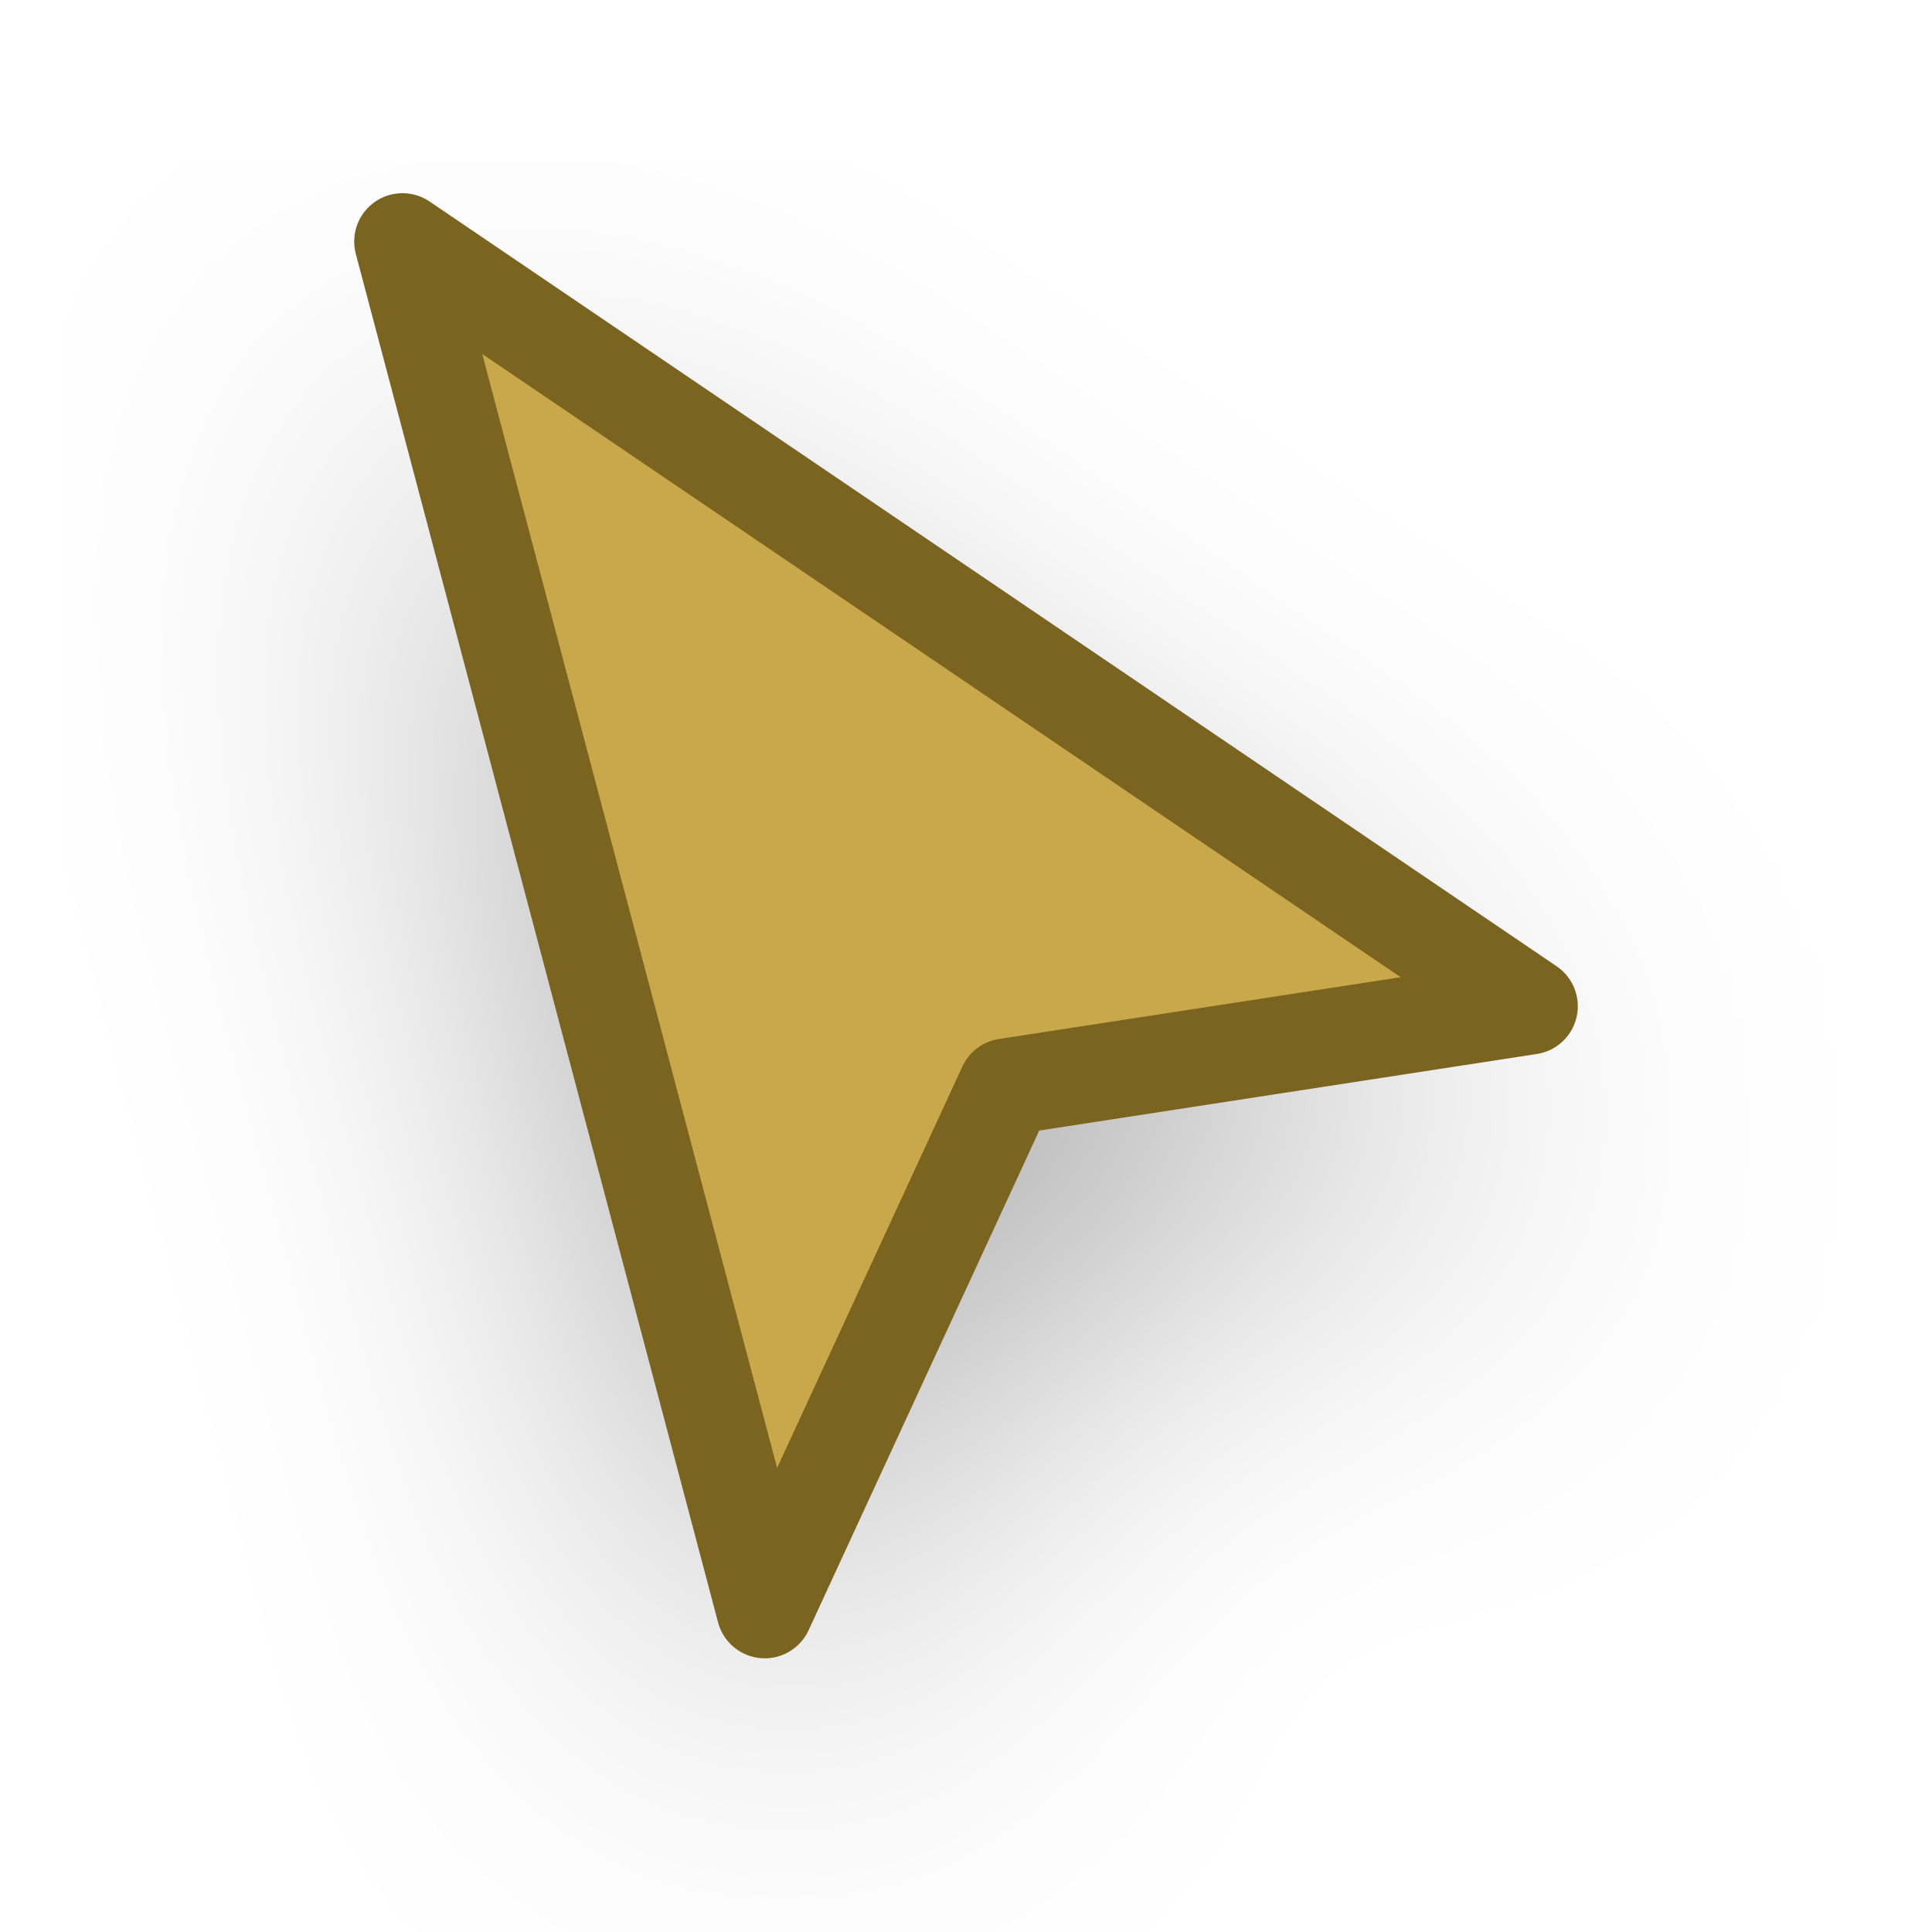
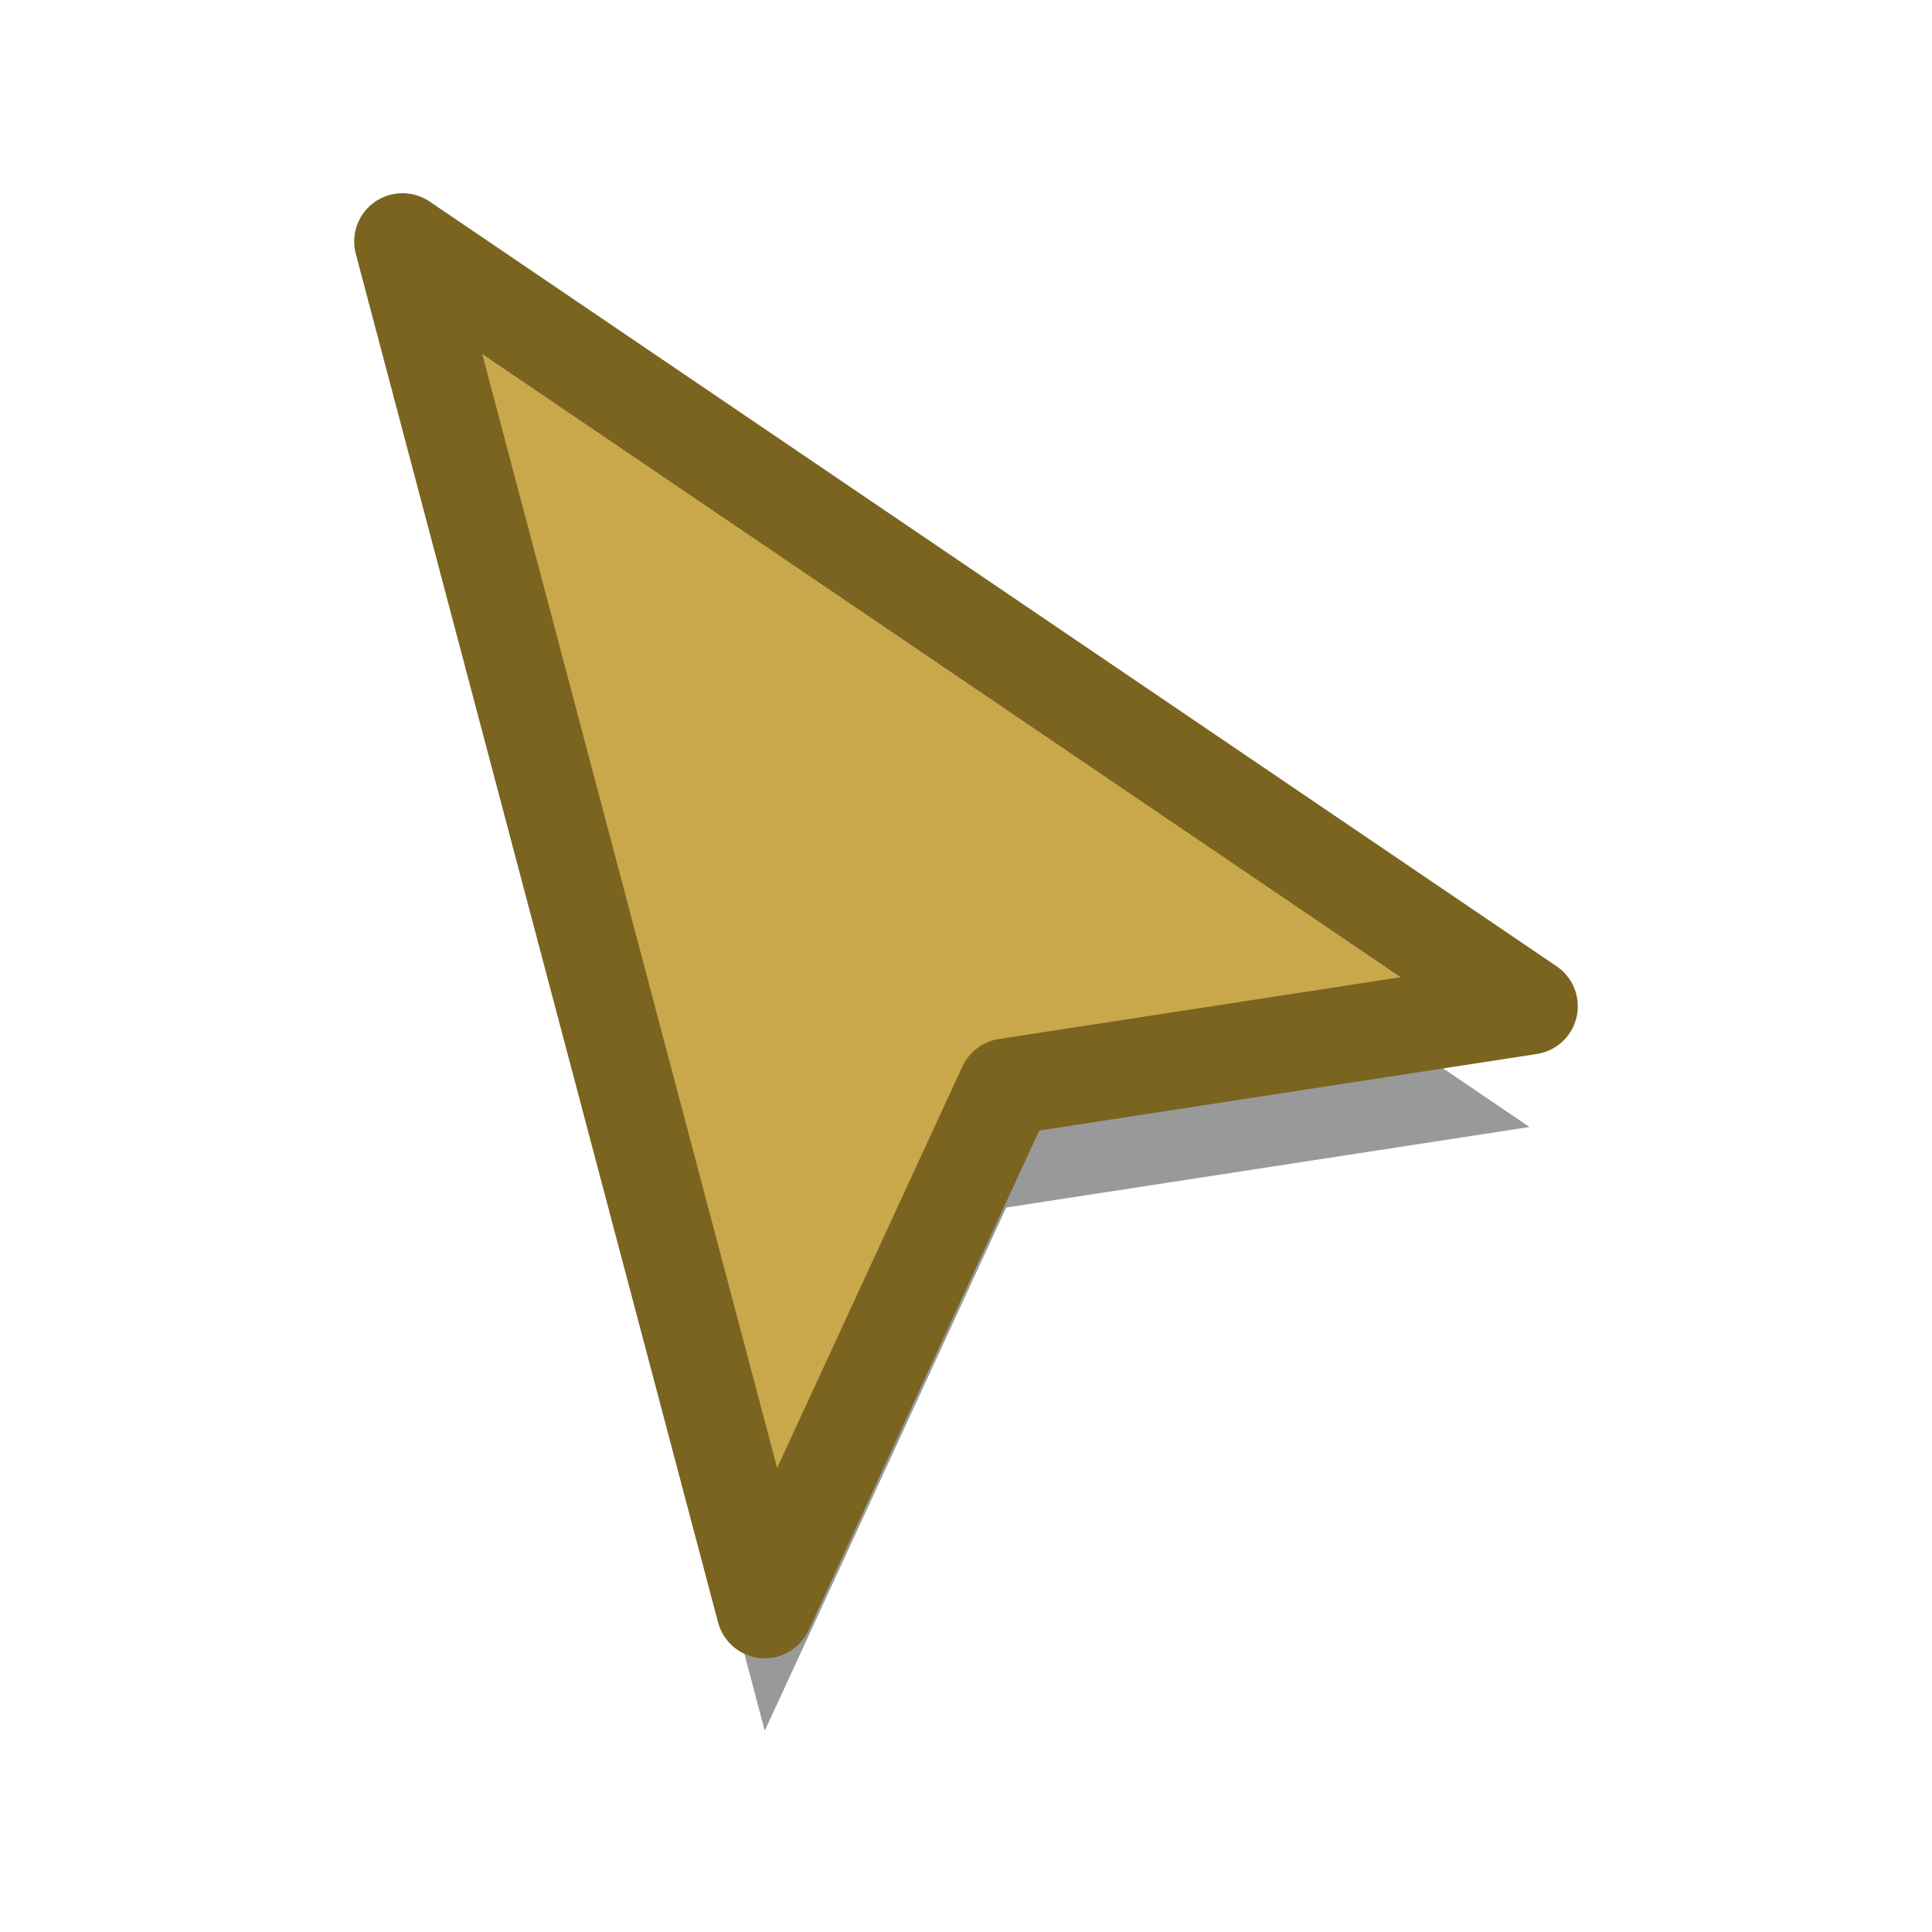
<svg xmlns="http://www.w3.org/2000/svg" width="30" height="30" viewBox="0 0 24 24" fill="none">
-   <defs>
-     <filter id="shadow" x="-30%" y="-30%" width="180%" height="180%">
-       <feDropShadow dx="0" dy="2" stdDeviation="2.5" flood-color="#000000" flood-opacity="0.35" />
-     </filter>
-   </defs>
-   <path d="M5 3L19 12.5L12.5 13.5L9.5 20L5 3Z" fill="#c9a84c" filter="url(#shadow)" />
+   <path d="M5 3L19 12.5L12.5 13.5L9.5 20L5 3Z" fill="rgba(0,0,0,0.4)" transform="translate(0, 1.5)" />
+   <path d="M5 3L19 12.5L12.5 13.5L9.5 20L5 3Z" fill="#c9a84c" />
  <path d="M5 3L19 12.5L12.5 13.5L9.5 20L5 3Z" stroke="#7a6420" stroke-width="1.2" stroke-linejoin="round" />
</svg>
